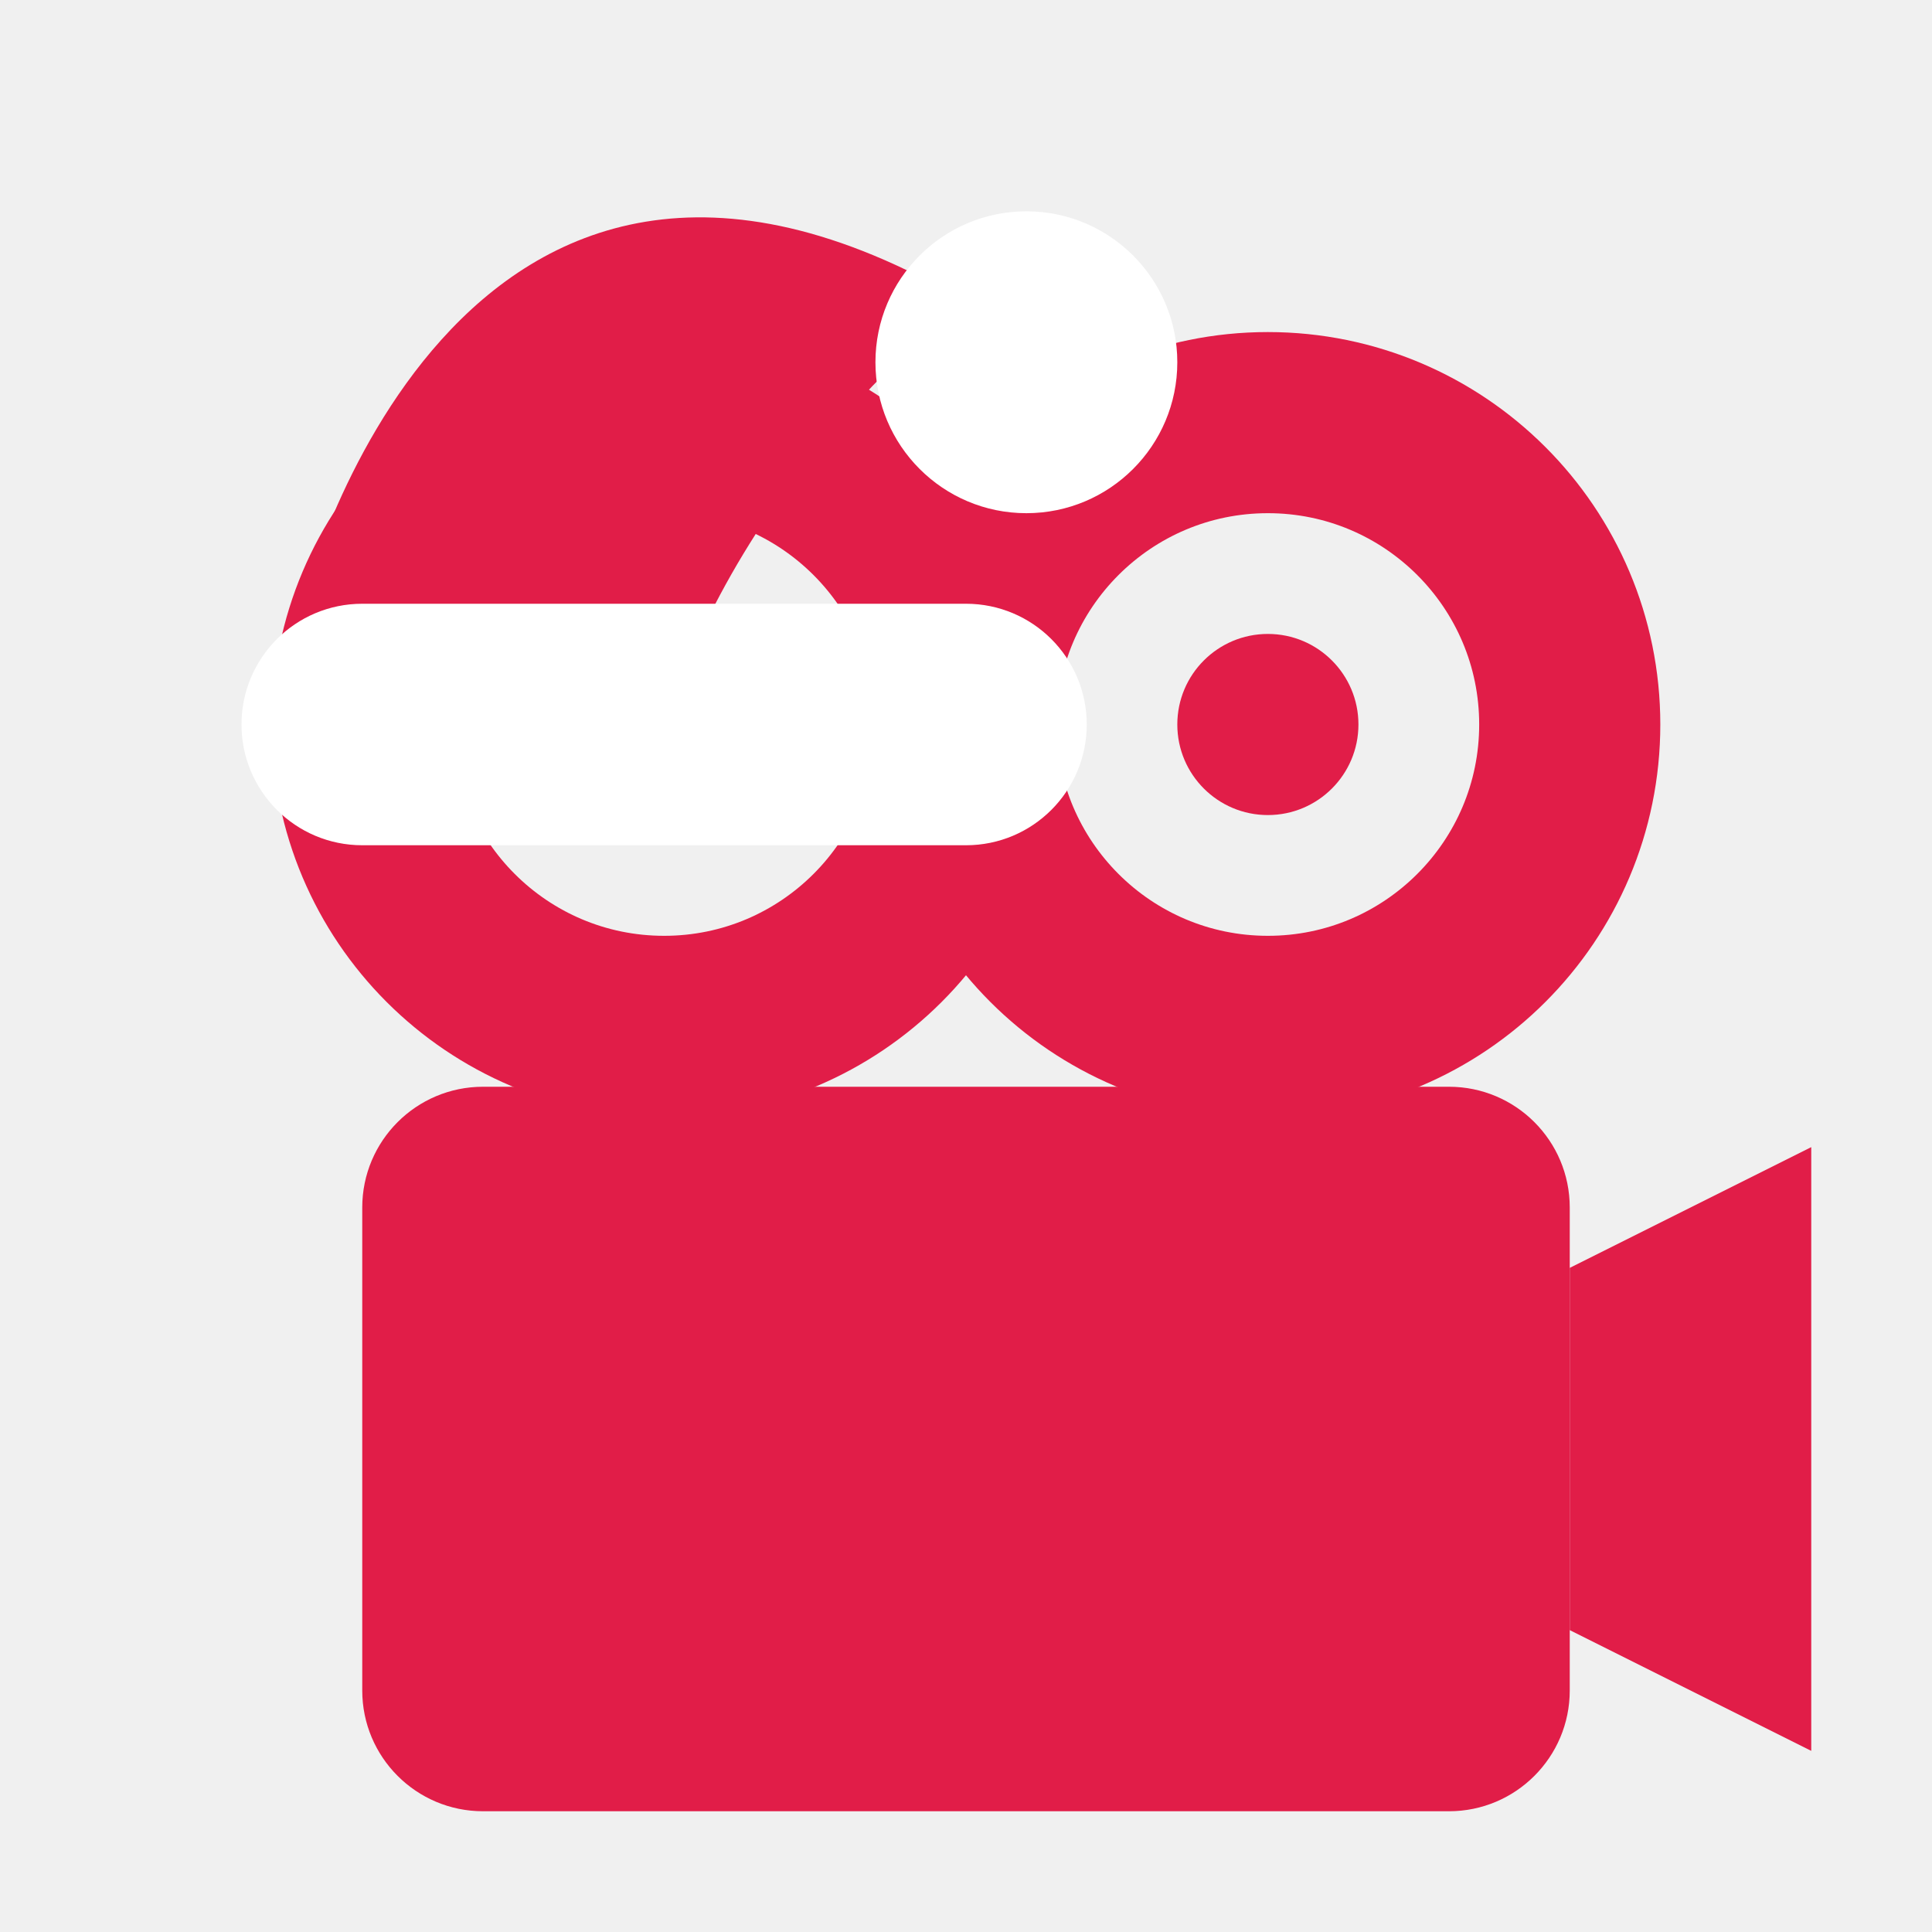
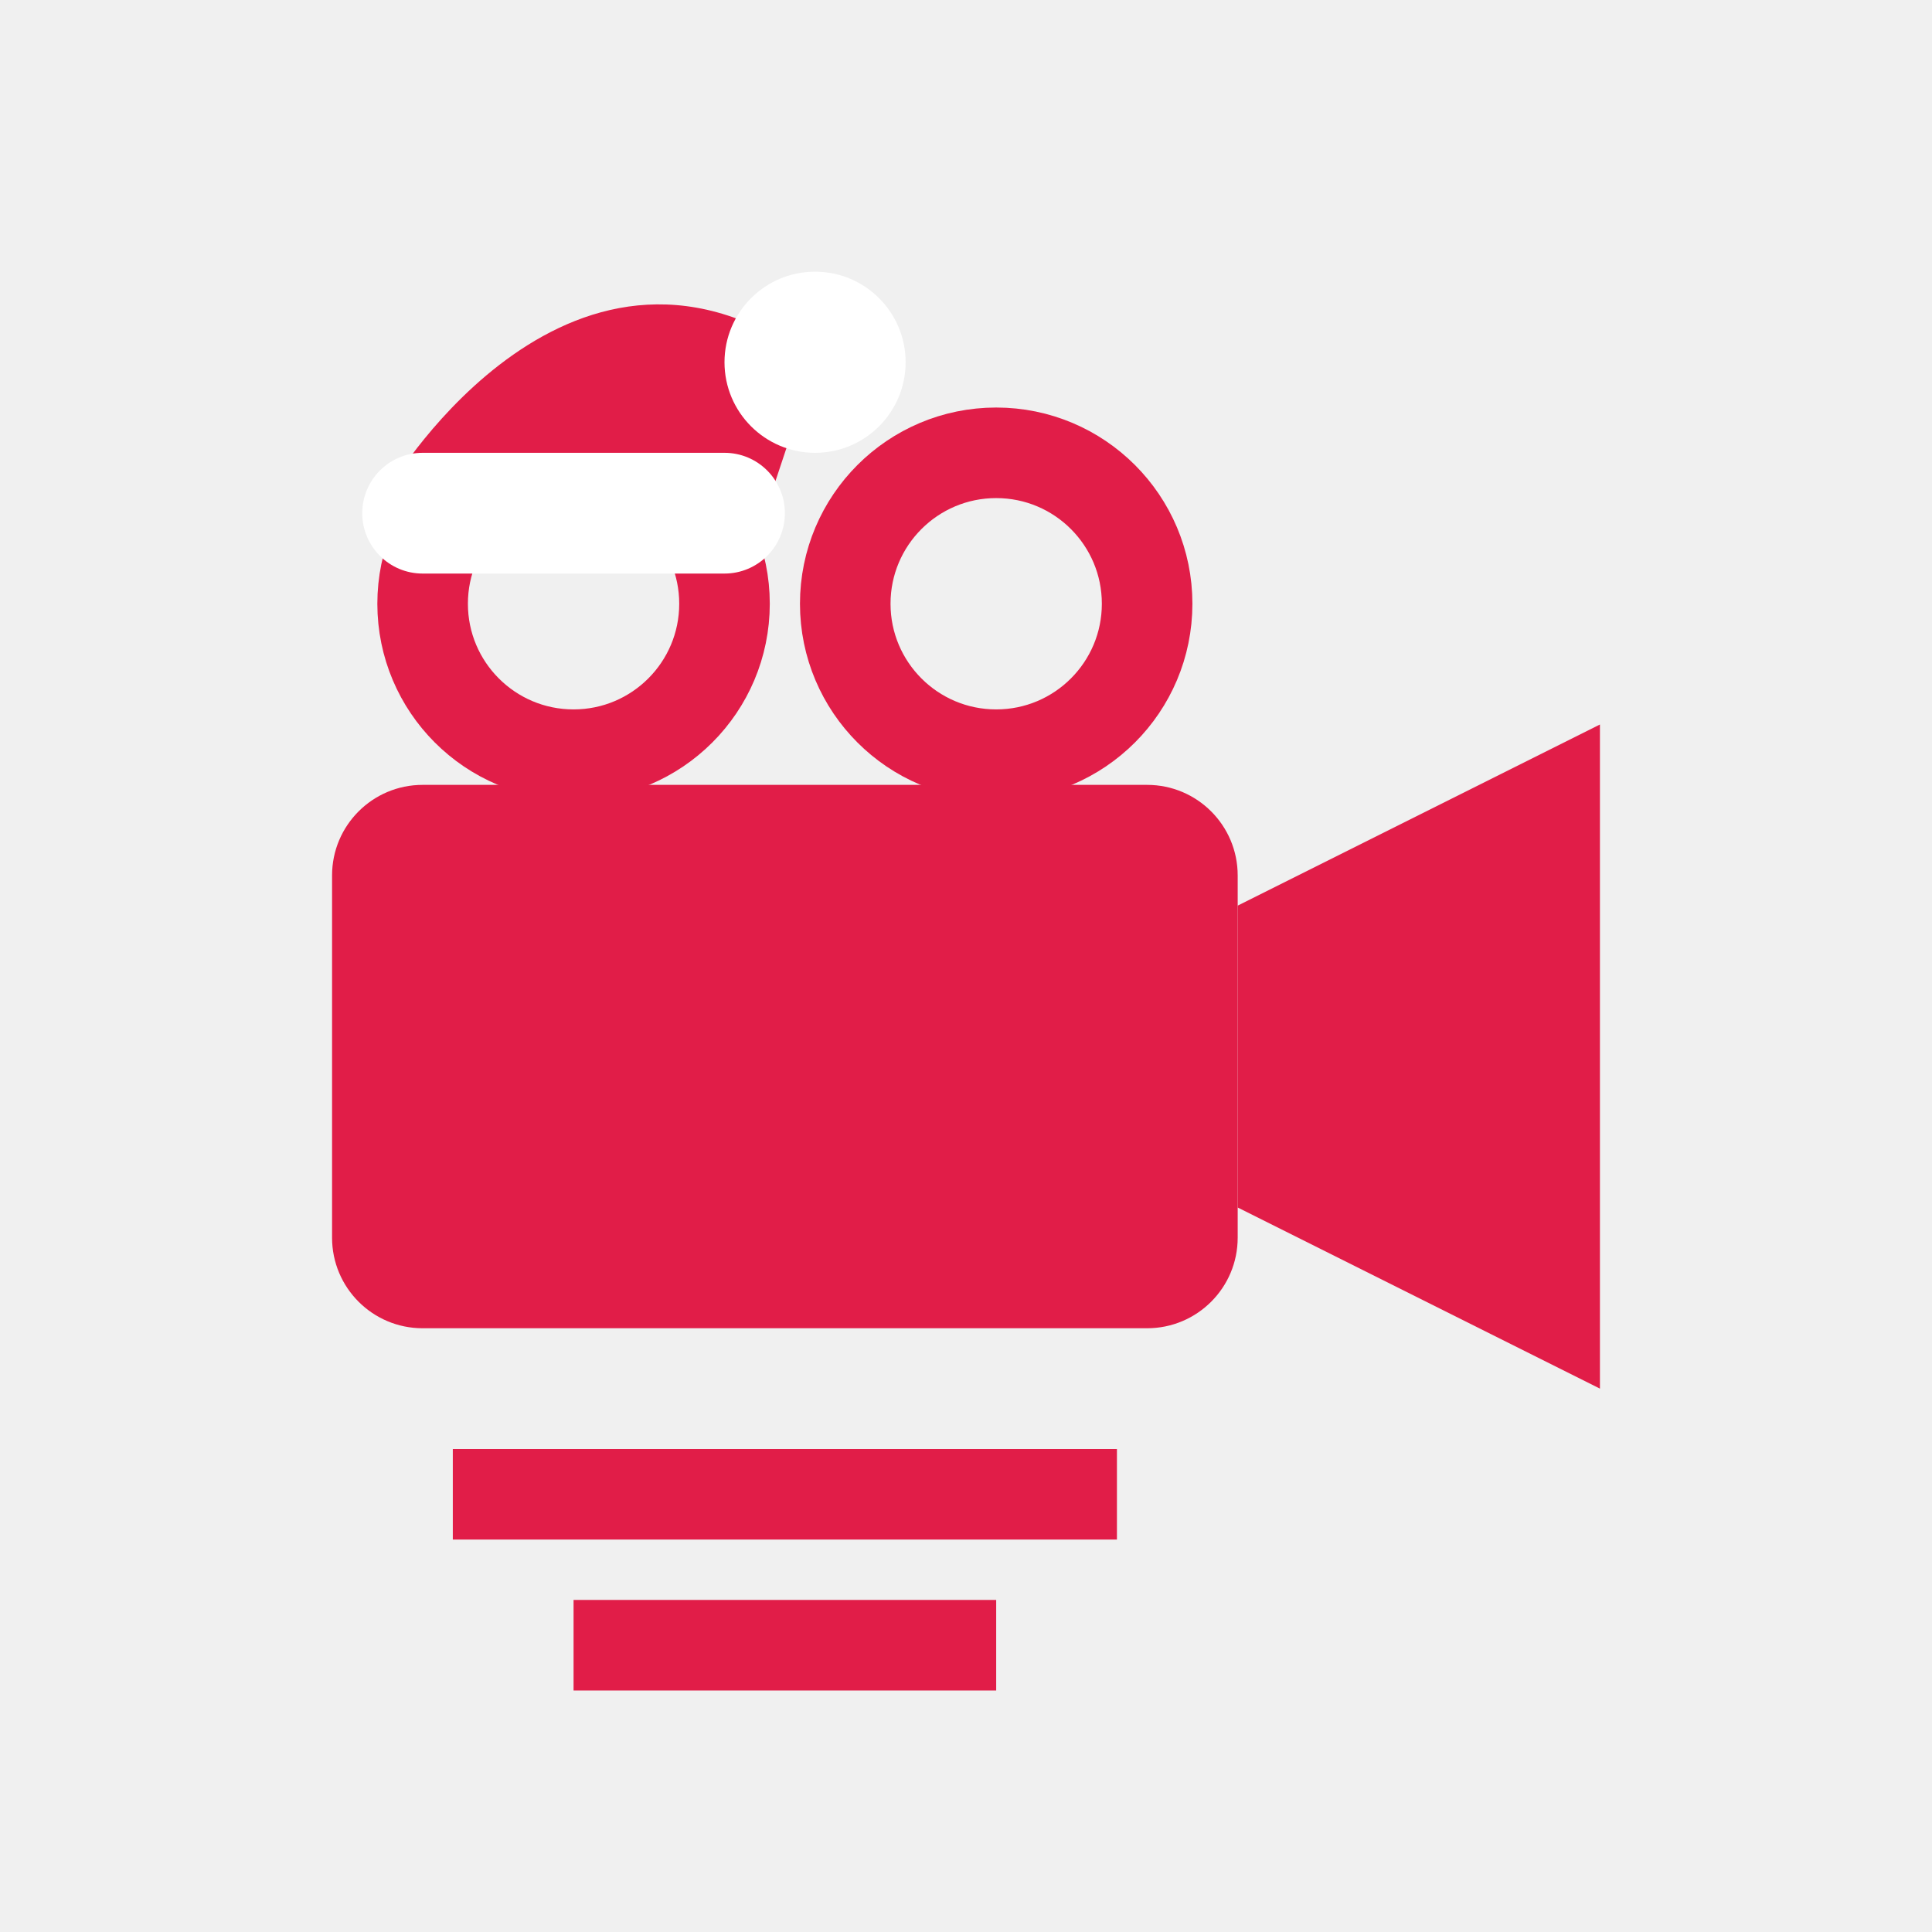
<svg xmlns="http://www.w3.org/2000/svg" width="64" height="64" viewBox="0 0 64 64" fill="none">
-   <circle cx="22" cy="24" r="10" stroke="#e11d48" stroke-width="6" />
-   <circle cx="42" cy="24" r="10" stroke="#e11d48" stroke-width="6" />
-   <rect x="12" y="36" width="40" height="24" rx="4" fill="#e11d48" />
-   <path d="M52 42L60 38V58L52 54V42Z" fill="#e11d48" />
-   <circle cx="22" cy="24" r="3" fill="#e11d48" />
-   <circle cx="42" cy="24" r="3" fill="#e11d48" />
-   <path d="M10 20 C 10 20, 15 0, 32 10 C 32 10, 25 15, 22 24 Z" fill="#e11d48" />
-   <rect x="8" y="20" width="28" height="8" rx="4" fill="white" />
-   <circle cx="34" cy="12" r="5" fill="white" />
+   <g transform="translate(11, 12)">
+     <circle cx="8" cy="8" r="5" stroke="#e11d48" stroke-width="3" />
+     <circle cx="22" cy="8" r="5" stroke="#e11d48" stroke-width="3" />
+     <rect x="0" y="14" width="30" height="18" rx="3" fill="#e11d48" />
+     <path d="M30 18 L42 12 V34 L30 28 Z" fill="#e11d48" />
+     <rect x="4" y="36" width="22" height="3" fill="#e11d48" />
+     <rect x="8" y="41" width="14" height="3" fill="#e11d48" />
+     <path d="M2 4 C 2 4, 8 -6, 16 0 L 14 6 Z" fill="#e11d48" />
+     <rect x="1" y="3" width="14" height="4" rx="2" fill="white" />
+     <circle cx="16" cy="0" r="3" fill="white" />
+   </g>
</svg>
